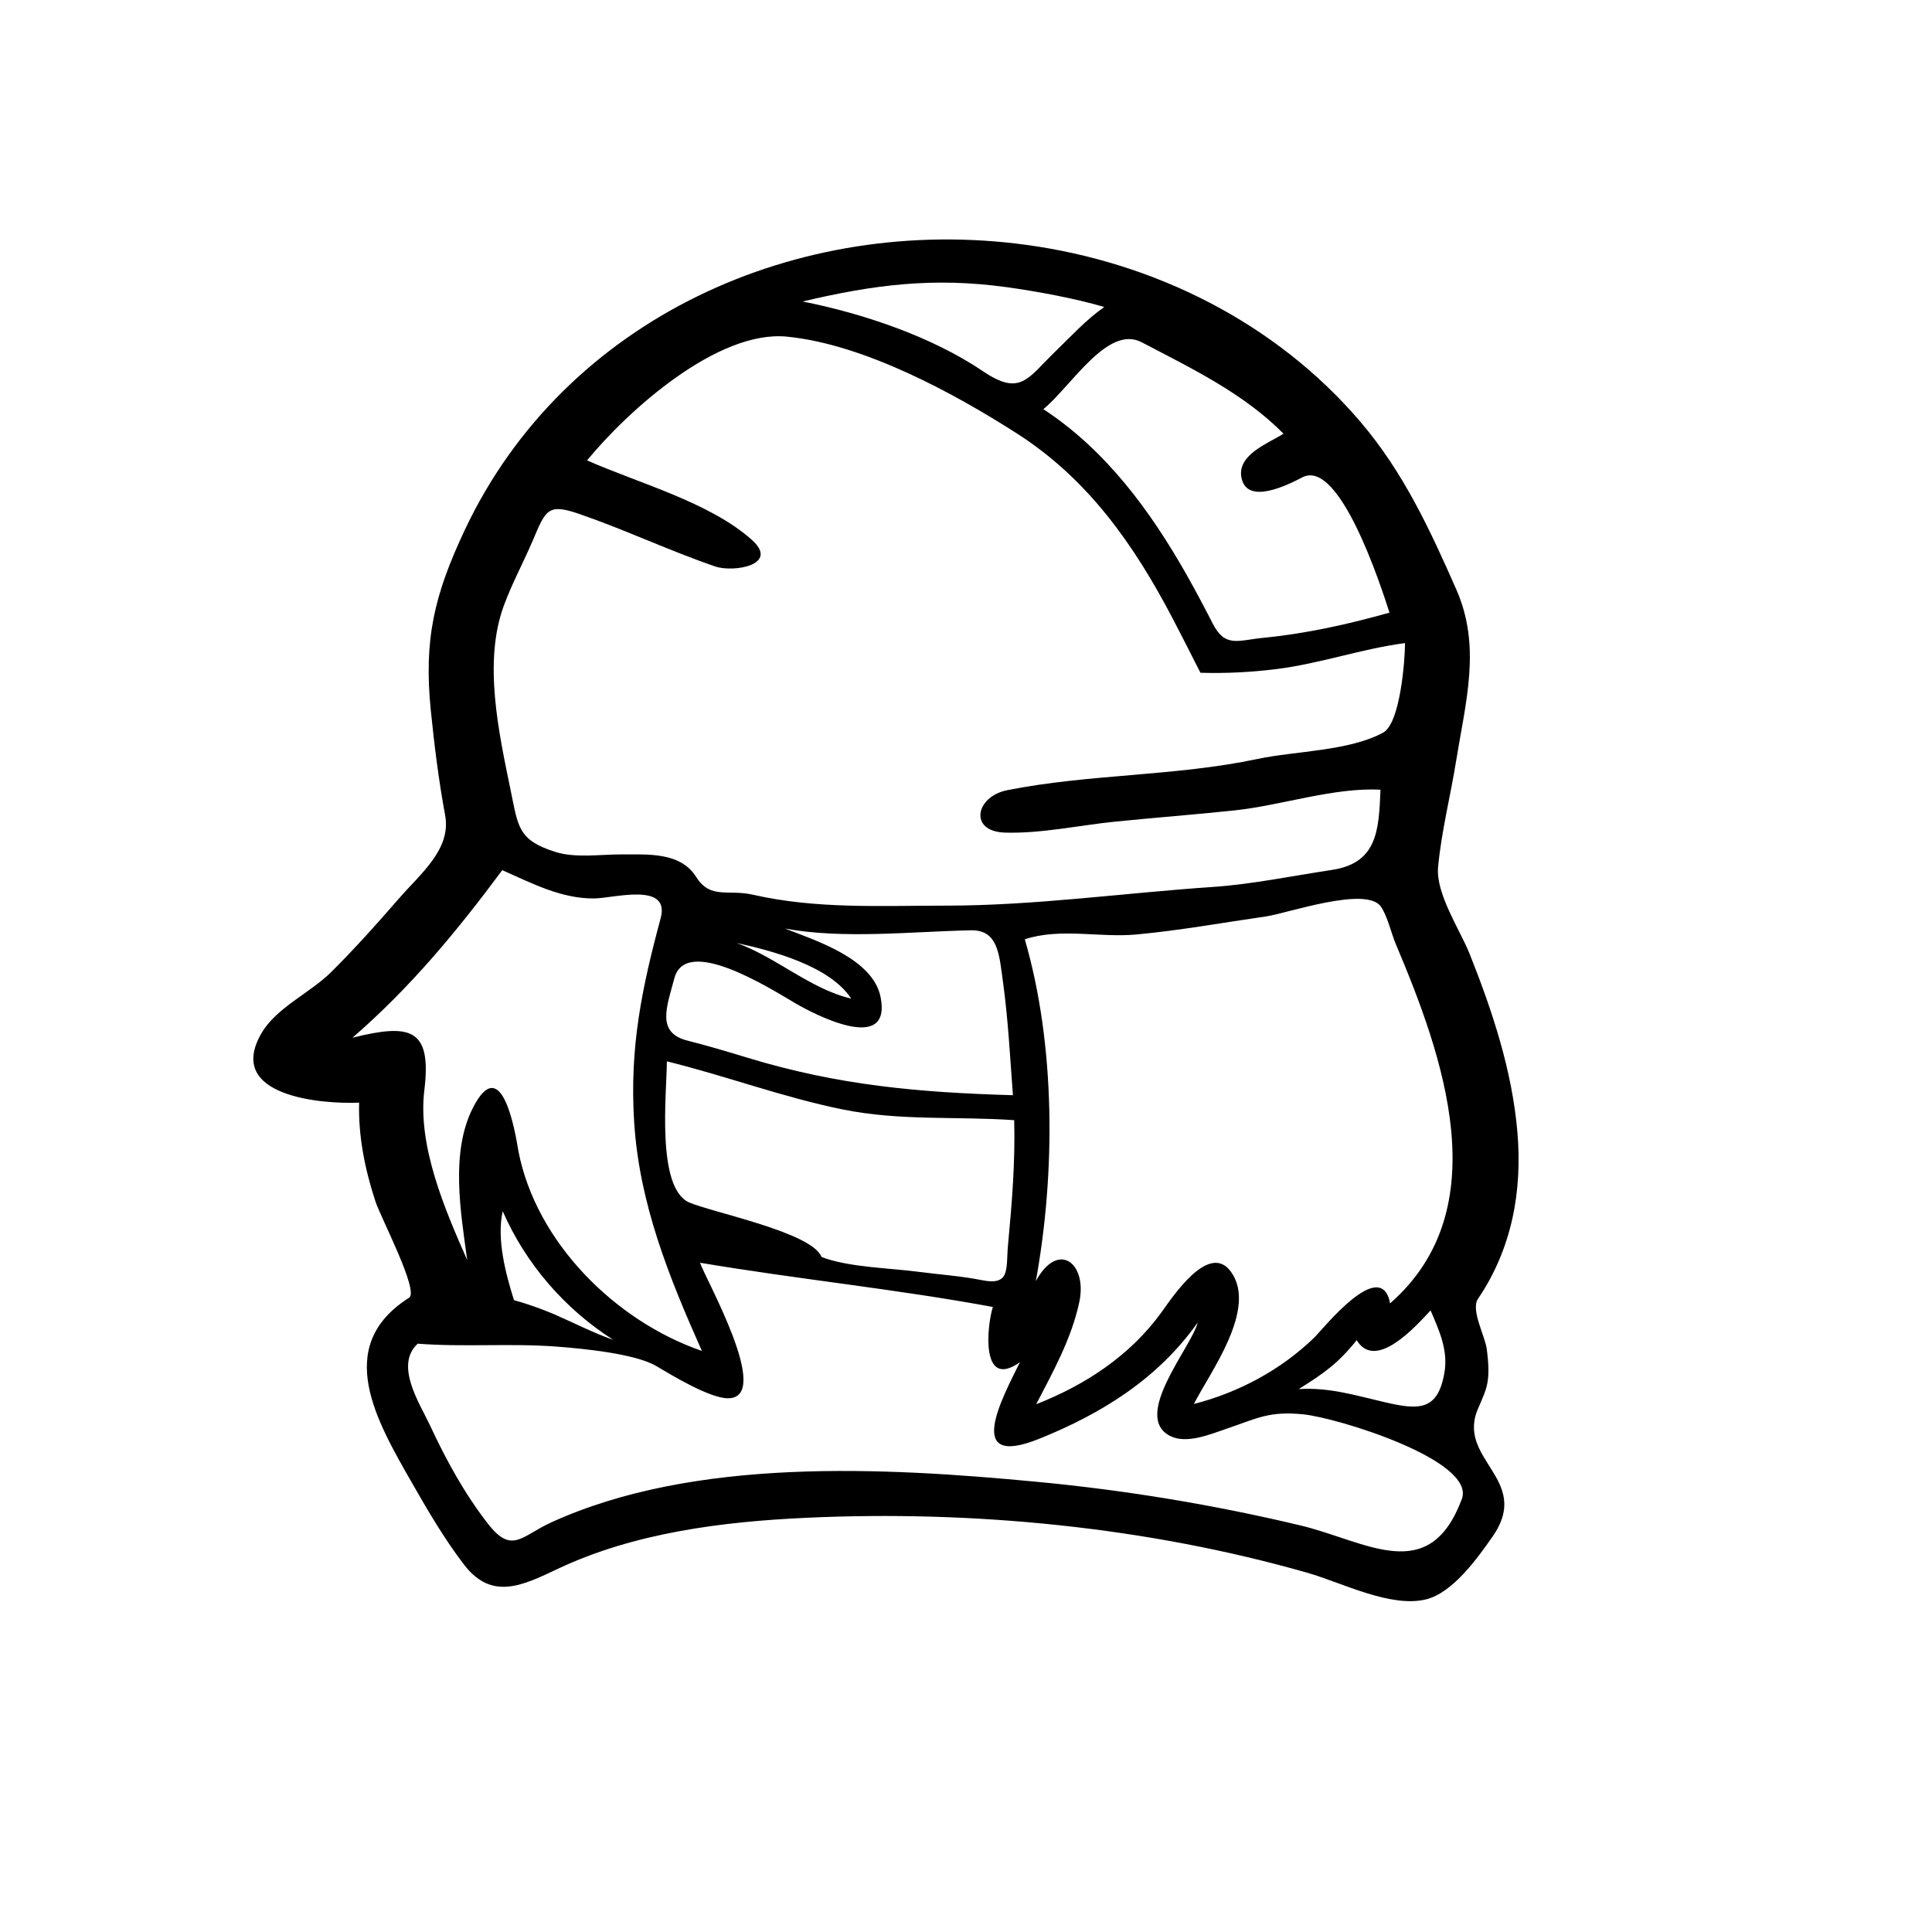
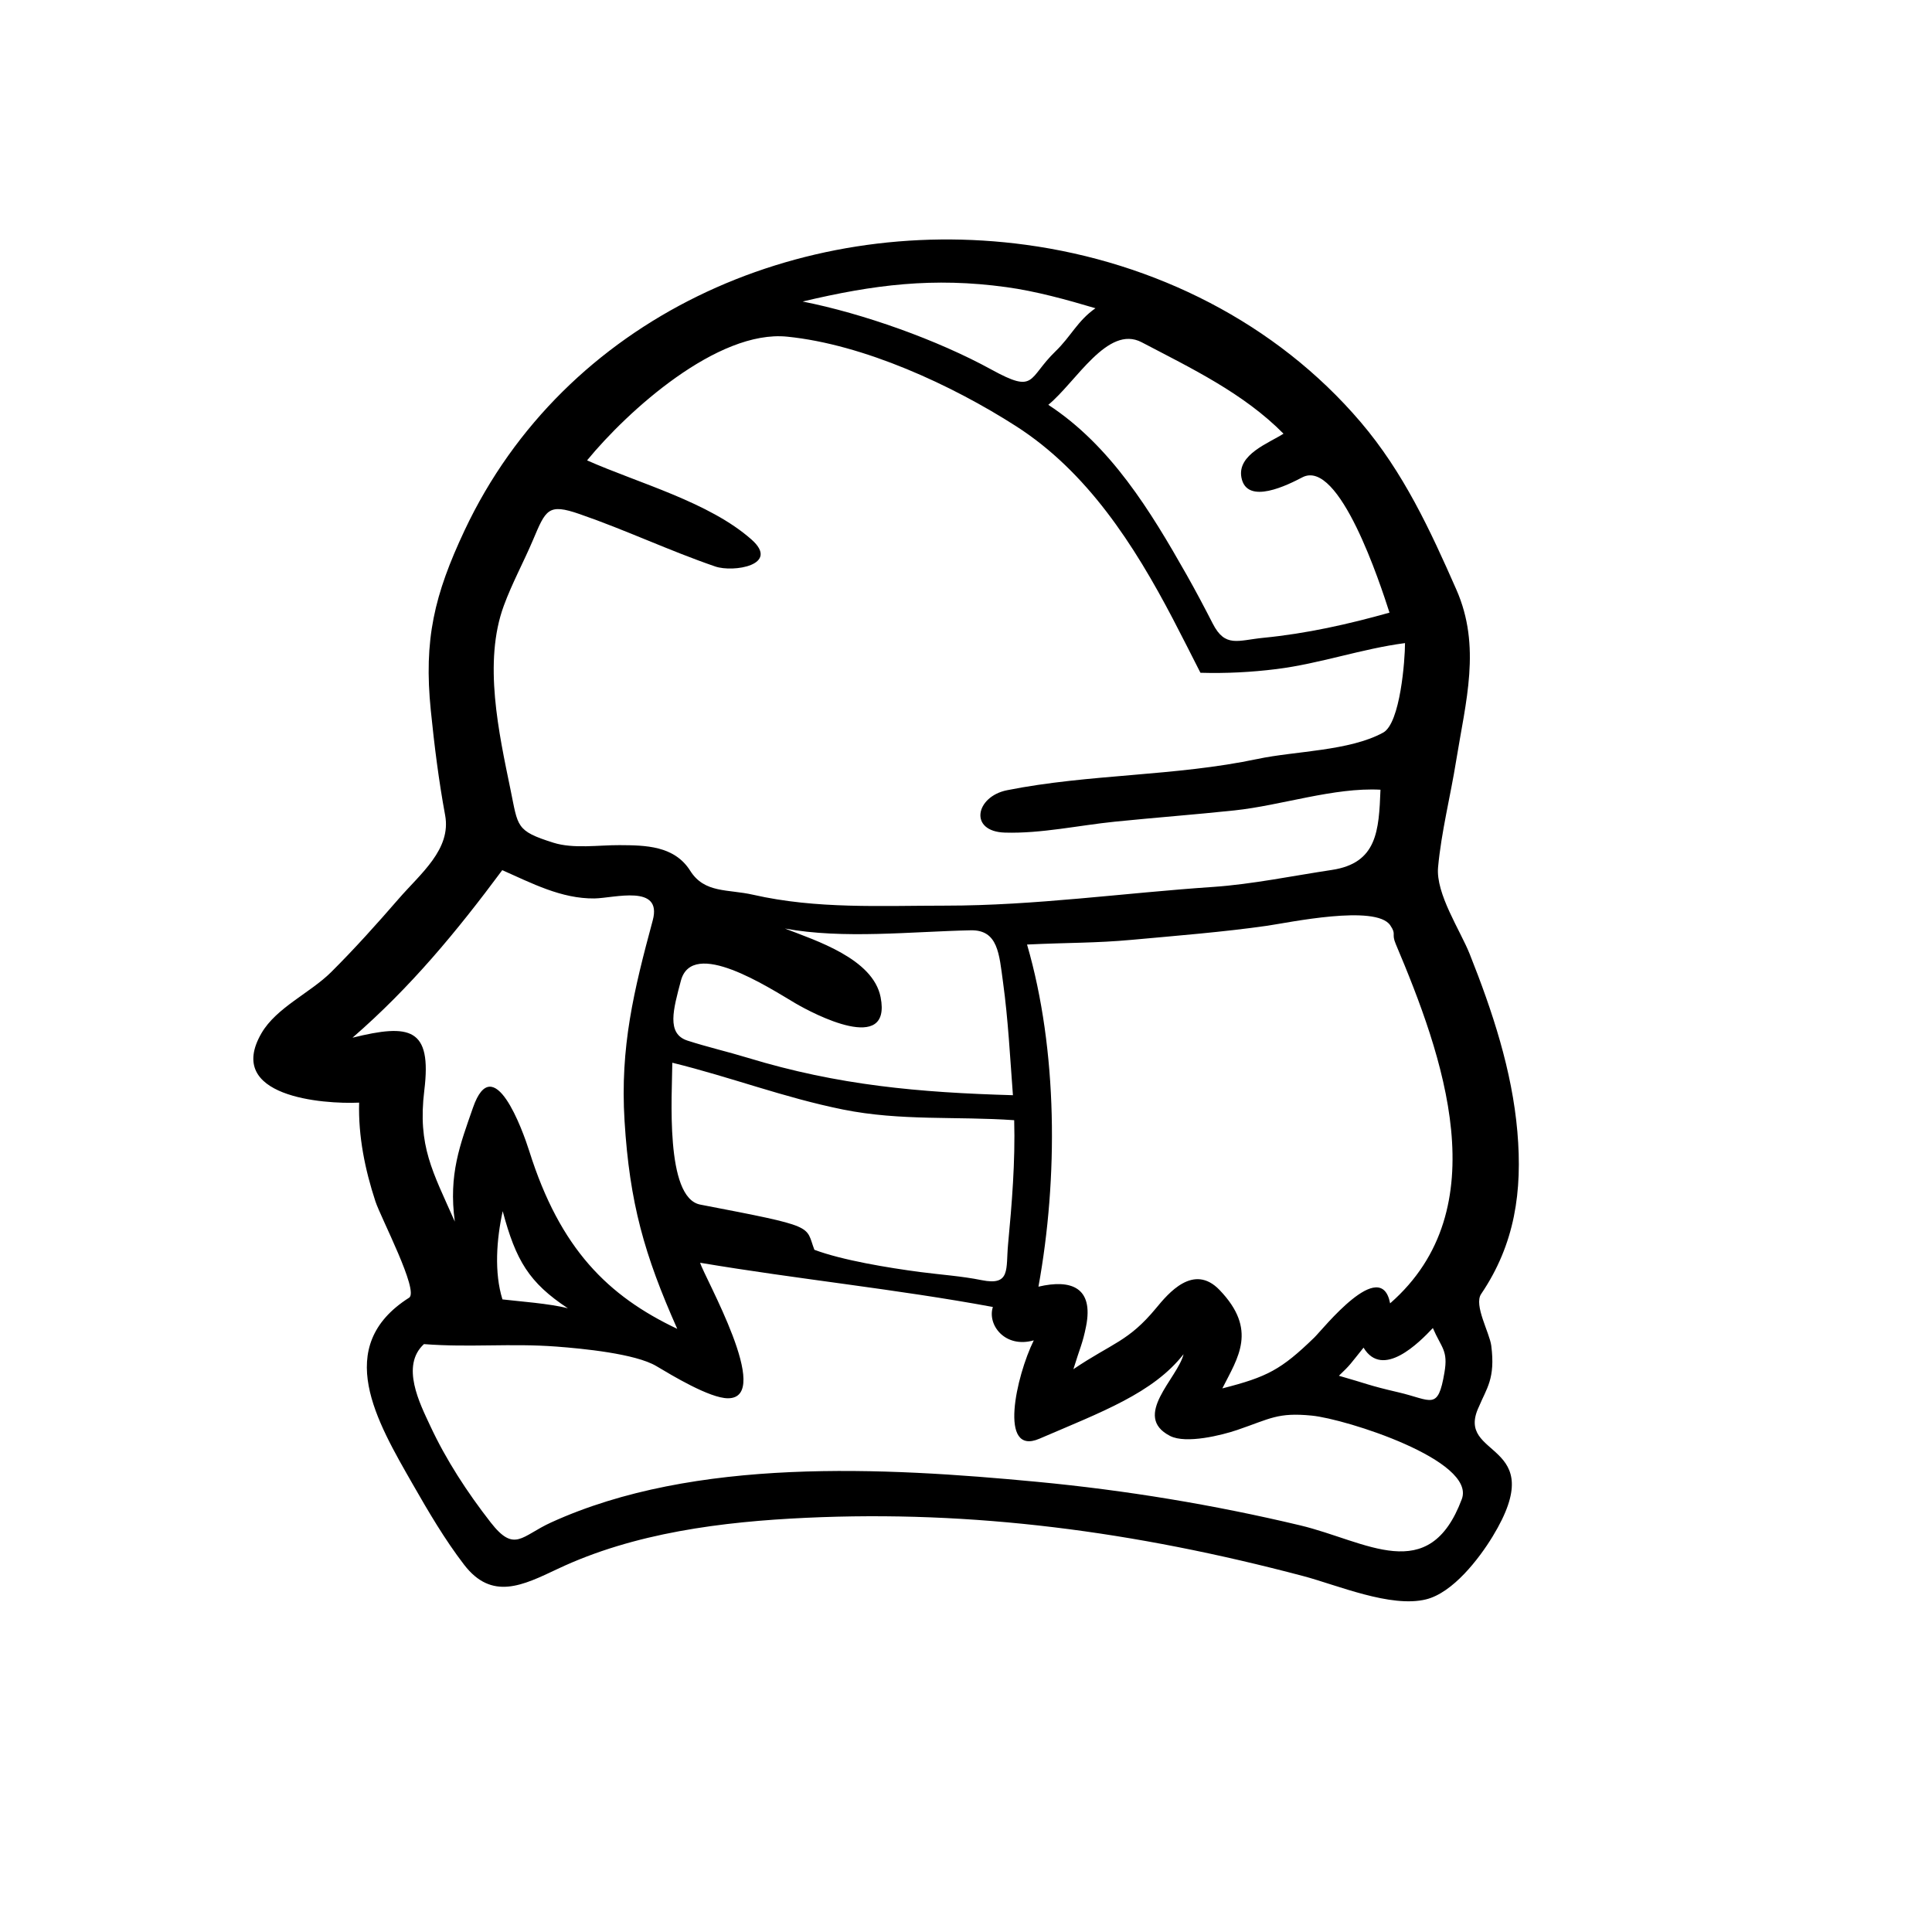
<svg xmlns="http://www.w3.org/2000/svg" version="1.1" id="Layer_1" x="0px" y="0px" width="90px" height="90px" viewBox="0 0 90 90" enable-background="new 0 0 90 90" xml:space="preserve">
-   <path d="M68.895,65.526c0.355-0.854,0.563-1.144,0.365-2.679c-0.078-0.606-0.759-1.828-0.408-2.345  c1.574-2.324,2.073-5.01,1.833-7.782c-0.247-2.86-1.165-5.626-2.221-8.278c-0.438-1.102-1.586-2.804-1.473-4.044  c0.152-1.652,0.578-3.313,0.841-4.953c0.447-2.772,1.178-5.326,0.011-7.979c-1.228-2.79-2.464-5.462-4.458-7.803  c-3.943-4.628-9.602-7.444-15.59-8.258c-10.602-1.441-21.49,3.397-26.152,13.3c-1.414,3.009-1.909,5.086-1.574,8.396  c0.165,1.632,0.369,3.261,0.667,4.875c0.293,1.59-1.141,2.714-2.165,3.895c-1.012,1.166-2.053,2.328-3.147,3.416  c-0.974,0.967-2.551,1.65-3.244,2.845c-1.715,2.958,2.852,3.31,4.55,3.233c-0.044,1.566,0.273,3.121,0.76,4.604  c0.25,0.758,2.045,4.181,1.567,4.484c-3.581,2.273-1.499,5.769,0.172,8.691c0.728,1.274,1.492,2.575,2.387,3.742  c1.297,1.692,2.735,0.969,4.359,0.201c3.568-1.688,7.671-2.201,11.576-2.382c7.762-0.361,15.9,0.429,23.38,2.569  c1.564,0.448,3.858,1.641,5.507,1.229c1.246-0.312,2.394-1.924,3.092-2.924C71.416,68.872,67.726,67.979,68.895,65.526z   M64.757,60.715c-0.423-2.222-3.13,1.202-3.531,1.592c-1.548,1.502-3.524,2.563-5.61,3.095c0.73-1.443,2.976-4.423,1.729-6.155  c-1.022-1.423-2.726,1.175-3.243,1.89c-1.456,2.01-3.532,3.377-5.832,4.277c0.792-1.526,1.65-3.064,2.009-4.763  c0.38-1.806-0.981-2.882-2.025-0.975c0.919-5.048,0.92-10.989-0.515-15.92c1.641-0.543,3.489-0.068,5.183-0.223  c2.021-0.185,4.044-0.553,6.053-0.842c0.983-0.142,4.688-1.438,5.357-0.451c0.305,0.449,0.473,1.224,0.69,1.739  C67.208,49.154,69.796,56.308,64.757,60.715z M67.288,63.936c-0.305,1.806-1.213,1.746-2.767,1.387  c-1.415-0.328-2.58-0.699-4.021-0.614c1.164-0.729,1.842-1.201,2.7-2.279c0.893,1.475,2.803-0.705,3.442-1.385  C67.042,61.976,67.466,62.899,67.288,63.936z M53.182,15.943c2.32,1.217,4.743,2.372,6.609,4.26  c-0.688,0.442-2.157,0.965-1.962,2.035c0.245,1.336,2.212,0.325,2.839-0.002c1.723-0.897,3.636,4.984,4.06,6.303  c-1.921,0.541-3.881,0.978-5.87,1.172c-1.194,0.117-1.782,0.475-2.364-0.662c-0.393-0.767-0.795-1.528-1.219-2.277  c-1.687-2.98-3.769-5.813-6.671-7.711C49.901,17.997,51.597,15.114,53.182,15.943z M46.873,13.375  c1.392,0.19,3.222,0.527,4.568,0.926c-0.843,0.59-1.537,1.355-2.273,2.066c-1.301,1.259-1.626,2.111-3.378,0.926  c-2.394-1.617-5.581-2.688-8.4-3.248C40.711,13.257,43.485,12.909,46.873,13.375z M23.471,28.212  c0.383-1.042,0.921-2.028,1.355-3.05c0.604-1.425,0.703-1.725,2.173-1.215c2.138,0.737,4.188,1.711,6.32,2.442  c0.844,0.289,3.026-0.065,1.696-1.249c-1.973-1.753-5.284-2.635-7.667-3.694c1.894-2.308,6.075-6.09,9.323-5.763  c3.574,0.36,7.73,2.605,10.712,4.517c3.315,2.125,5.448,5.182,7.251,8.623c0.438,0.835,0.859,1.678,1.287,2.517  c1.184,0.035,2.368-0.025,3.543-0.172c2.028-0.253,3.977-0.948,5.987-1.21c0.001,0.771-0.218,3.73-1.017,4.169  c-1.571,0.861-4.096,0.857-5.842,1.226c-3.859,0.818-7.861,0.696-11.681,1.459c-1.468,0.293-1.795,1.924-0.094,1.974  c1.684,0.05,3.441-0.339,5.114-0.509c1.859-0.189,3.724-0.329,5.582-0.526c2.175-0.231,4.631-1.079,6.795-0.963  c-0.074,1.912-0.154,3.419-2.265,3.737c-1.771,0.266-3.737,0.67-5.523,0.791c-4.132,0.278-8.317,0.872-12.46,0.872  c-3.043,0-6.011,0.167-8.977-0.507c-1.178-0.269-1.985,0.23-2.653-0.83c-0.739-1.173-2.266-1.043-3.47-1.049  c-0.966-0.006-2.144,0.181-3.079-0.113c-1.763-0.554-1.741-1.18-2.097-2.894C23.238,34.14,22.502,30.841,23.471,28.212z   M37.047,46.734c0.844,0.495,4.5,2.415,3.976-0.279c-0.35-1.795-3.018-2.641-4.461-3.201c2.709,0.503,5.903,0.141,8.657,0.083  c1.282-0.027,1.325,1.114,1.506,2.42c0.239,1.733,0.329,3.518,0.461,5.262c-4.368-0.125-8.133-0.457-12.349-1.741  c-0.931-0.284-1.863-0.563-2.808-0.801c-1.475-0.371-0.966-1.578-0.615-2.904C31.945,43.569,35.782,45.986,37.047,46.734z   M34.321,43.93c1.659,0.361,4.332,1.065,5.332,2.589C37.767,46.082,36.156,44.588,34.321,43.93z M31.066,49.442  c2.754,0.677,5.421,1.681,8.204,2.243c2.69,0.542,5.279,0.308,7.975,0.497c0.053,1.928-0.105,3.872-0.286,5.79  c-0.107,1.143,0.132,1.936-1.226,1.662c-0.949-0.192-1.908-0.253-2.867-0.379c-1.492-0.197-3.293-0.21-4.595-0.698  c-0.434-1.145-5.029-2.061-6.173-2.544C30.563,55.319,31.057,50.914,31.066,49.442z M16.421,48.34  c2.704-2.345,4.854-4.946,6.976-7.805c1.371,0.606,2.753,1.337,4.295,1.318c0.91-0.012,3.543-0.78,3.083,0.926  c-0.88,3.265-1.449,6.021-1.235,9.465c0.236,3.827,1.624,7.241,3.156,10.687c-4.039-1.391-7.729-5.071-8.547-9.311  c-0.163-1.01-0.796-4.605-2.116-2.019c-1.066,2.088-0.567,4.892-0.268,7.1c-1.026-2.325-2.317-5.304-1.998-7.911  C20.123,47.883,19.104,47.676,16.421,48.34z M28.571,62.417c-0.944-0.332-1.835-0.792-2.751-1.192  c-0.003-0.001-0.946-0.408-1.877-0.658c-0.389-1.247-0.814-2.832-0.525-4.146C24.486,58.872,26.317,60.984,28.571,62.417z   M68.097,69.835L68.097,69.835c-1.529,4.086-4.45,1.958-7.527,1.223c-4.025-0.96-8.139-1.638-12.257-2.029  c-7.138-0.678-15.947-1.16-22.64,1.893c-1.384,0.631-1.822,1.499-2.941,0.062c-1.09-1.4-1.95-2.97-2.696-4.575  c-0.475-1.019-1.675-2.808-0.577-3.815c2.151,0.166,4.312-0.027,6.463,0.135c1.215,0.092,3.678,0.328,4.655,0.91  c0.715,0.425,2.483,1.498,3.335,1.498c2.136,0-1.134-5.706-1.297-6.313c4.528,0.764,9.129,1.225,13.637,2.06  c-0.27,0.827-0.601,3.899,1.261,2.571c-0.823,1.671-2.645,5,0.906,3.566c2.926-1.181,5.517-2.794,7.374-5.411  c-0.271,1.12-3.086,4.359-1.286,5.282c0.747,0.383,1.839-0.063,2.55-0.307c1.543-0.527,2.057-0.856,3.645-0.701  C62.291,66.04,68.769,68.027,68.097,69.835C68.104,69.814,68.107,69.806,68.097,69.835z" />
+   <path d="M68.895,65.526c0.355-0.854,0.771-1.304,0.574-2.838c-0.078-0.606-0.822-1.891-0.472-2.408  c1.574-2.324,1.928-4.788,1.688-7.56c-0.247-2.86-1.165-5.626-2.221-8.278c-0.438-1.102-1.586-2.804-1.473-4.044  c0.152-1.652,0.578-3.313,0.841-4.953c0.447-2.772,1.178-5.326,0.011-7.979c-1.228-2.79-2.464-5.462-4.458-7.803  c-3.943-4.628-9.602-7.444-15.59-8.258c-10.602-1.441-21.49,3.397-26.152,13.3c-1.414,3.009-1.909,5.086-1.574,8.396  c0.165,1.632,0.369,3.261,0.667,4.875c0.293,1.59-1.141,2.714-2.165,3.895c-1.012,1.166-2.053,2.328-3.147,3.416  c-0.974,0.967-2.551,1.65-3.244,2.845c-1.715,2.958,2.852,3.31,4.55,3.233c-0.044,1.566,0.273,3.121,0.76,4.604  c0.25,0.758,2.045,4.181,1.567,4.484c-3.581,2.273-1.499,5.769,0.172,8.691c0.728,1.274,1.492,2.575,2.387,3.742  c1.297,1.692,2.735,0.969,4.359,0.201c3.568-1.688,7.671-2.201,11.576-2.382c7.762-0.361,15.283,0.631,23.158,2.714  c1.573,0.416,4.08,1.496,5.729,1.084c1.246-0.312,2.457-1.883,3.092-2.924C72.281,67.063,67.726,67.979,68.895,65.526z   M64.757,60.715c-0.423-2.222-3.13,1.202-3.531,1.592c-1.548,1.502-2.199,1.838-4.285,2.37c0.73-1.443,1.653-2.727-0.128-4.583  c-1.213-1.265-2.396,0.163-2.958,0.844c-1.292,1.563-2.034,1.617-3.852,2.844c0.302-0.99,0.431-1.191,0.591-2  c0.358-1.81-0.695-2.201-2.219-1.844c0.919-5.048,0.903-11.006-0.531-15.938c1.969-0.094,3.182-0.064,4.875-0.219  c2.021-0.185,4.304-0.367,6.313-0.656c0.983-0.142,5.063-1.008,5.731-0.021c0.305,0.449,0.04,0.36,0.258,0.875  C67.208,49.154,69.796,56.308,64.757,60.715z M67.288,63.936c-0.305,1.806-0.594,1.283-2.147,0.923  c-1.415-0.328-1.461-0.4-2.77-0.771c0.557-0.53,0.507-0.516,1.148-1.309c0.893,1.475,2.59-0.233,3.229-0.914  C67.148,62.796,67.466,62.899,67.288,63.936z M53.182,15.943c2.32,1.217,4.743,2.372,6.609,4.26  c-0.688,0.442-2.157,0.965-1.962,2.035c0.245,1.336,2.212,0.325,2.839-0.002c1.723-0.897,3.636,4.984,4.06,6.303  c-1.921,0.541-3.881,0.978-5.87,1.172c-1.194,0.117-1.782,0.475-2.364-0.662c-0.393-0.767-0.795-1.528-1.219-2.277  c-1.687-2.98-3.539-6.016-6.441-7.914C50.131,17.794,51.597,15.114,53.182,15.943z M46.873,13.375  c1.392,0.19,2.812,0.585,4.158,0.984c-0.843,0.59-1.127,1.297-1.863,2.008c-1.301,1.259-0.896,1.995-2.98,0.851  c-2.533-1.389-5.979-2.613-8.798-3.172C40.711,13.257,43.485,12.909,46.873,13.375z M23.471,28.212  c0.383-1.042,0.921-2.028,1.355-3.05c0.604-1.425,0.703-1.725,2.173-1.215c2.138,0.737,4.188,1.711,6.32,2.442  c0.844,0.289,3.026-0.065,1.696-1.249c-1.973-1.753-5.284-2.635-7.667-3.694c1.894-2.308,6.075-6.09,9.323-5.763  c3.574,0.36,7.681,2.259,10.662,4.171c3.315,2.125,5.498,5.527,7.301,8.969c0.438,0.835,0.859,1.678,1.287,2.517  c1.184,0.035,2.368-0.025,3.543-0.172c2.028-0.253,3.977-0.948,5.987-1.21c0.001,0.771-0.218,3.73-1.017,4.169  c-1.571,0.861-4.096,0.857-5.842,1.226c-3.859,0.818-7.861,0.696-11.681,1.459c-1.468,0.293-1.795,1.924-0.094,1.974  c1.684,0.05,3.441-0.339,5.114-0.509c1.859-0.189,3.724-0.329,5.582-0.526c2.175-0.231,4.631-1.079,6.795-0.963  c-0.074,1.912-0.154,3.419-2.265,3.737c-1.771,0.266-3.737,0.67-5.523,0.791c-4.132,0.278-8.317,0.872-12.46,0.872  c-3.043,0-6.011,0.167-8.977-0.507c-1.178-0.269-2.262-0.057-2.93-1.117c-0.739-1.173-2.089-1.188-3.293-1.194  c-0.966-0.006-2.144,0.181-3.079-0.113c-1.763-0.554-1.642-0.747-1.997-2.461C23.238,34.14,22.502,30.841,23.471,28.212z   M37.047,46.734c0.844,0.495,4.5,2.415,3.976-0.279c-0.35-1.795-3.018-2.641-4.461-3.201c2.709,0.503,5.903,0.141,8.657,0.083  c1.282-0.027,1.325,1.114,1.506,2.42c0.239,1.733,0.329,3.518,0.461,5.262c-4.368-0.125-8.133-0.457-12.349-1.741  c-0.931-0.284-1.881-0.502-2.808-0.801c-0.998-0.321-0.661-1.464-0.311-2.79C32.25,43.683,35.782,45.986,37.047,46.734z   M31.319,49.506c2.754,0.677,5.168,1.617,7.951,2.18c2.69,0.542,5.279,0.308,7.975,0.497c0.053,1.928-0.105,3.872-0.286,5.79  c-0.107,1.143,0.132,1.936-1.226,1.662c-0.949-0.192-1.908-0.253-2.867-0.379c-1.492-0.197-3.627-0.548-4.929-1.036  c-0.434-1.145,0.147-1.056-5.316-2.105C30.967,55.795,31.31,50.977,31.319,49.506z M16.421,48.34  c2.704-2.345,4.854-4.946,6.976-7.805c1.371,0.606,2.753,1.337,4.295,1.318c0.91-0.012,3.175-0.686,2.715,1.021  c-0.88,3.265-1.526,5.901-1.313,9.345c0.236,3.827,0.923,6.238,2.455,9.684c-3.221-1.528-5.455-3.715-6.893-8.278  c-0.308-0.976-1.671-4.767-2.624-2.023c-0.595,1.711-1.145,3.097-0.845,5.305c-1.026-2.325-1.74-3.509-1.421-6.115  C20.123,47.883,19.104,47.676,16.421,48.34z M23.406,60.531c-0.389-1.247-0.277-2.795,0.012-4.11  c0.613,2.297,1.226,3.329,3.036,4.525C25.608,60.722,24.135,60.62,23.406,60.531z M68.097,69.835L68.097,69.835  c-1.529,4.086-4.45,1.958-7.527,1.223c-4.025-0.96-8.139-1.638-12.257-2.029c-7.138-0.678-15.947-1.16-22.64,1.893  c-1.384,0.631-1.699,1.432-2.818-0.005c-1.09-1.4-2.073-2.903-2.819-4.508c-0.475-1.019-1.385-2.788-0.287-3.795  c2.151,0.166,4.021-0.047,6.173,0.115c1.215,0.092,3.678,0.328,4.655,0.91c0.715,0.425,2.483,1.498,3.335,1.498  c2.136,0-1.134-5.706-1.297-6.313c4.528,0.764,9.129,1.225,13.637,2.06c-0.27,0.827,0.558,1.937,1.905,1.555  c-0.823,1.671-1.656,5.406,0.262,4.582c2.898-1.247,5.294-2.121,6.716-3.938c-0.271,1.12-2.428,2.886-0.628,3.809  c0.747,0.383,2.424-0.038,3.135-0.281c1.543-0.527,1.874-0.822,3.462-0.667C62.693,66.099,68.769,68.027,68.097,69.835  C68.104,69.814,68.107,69.806,68.097,69.835z" />
</svg>
